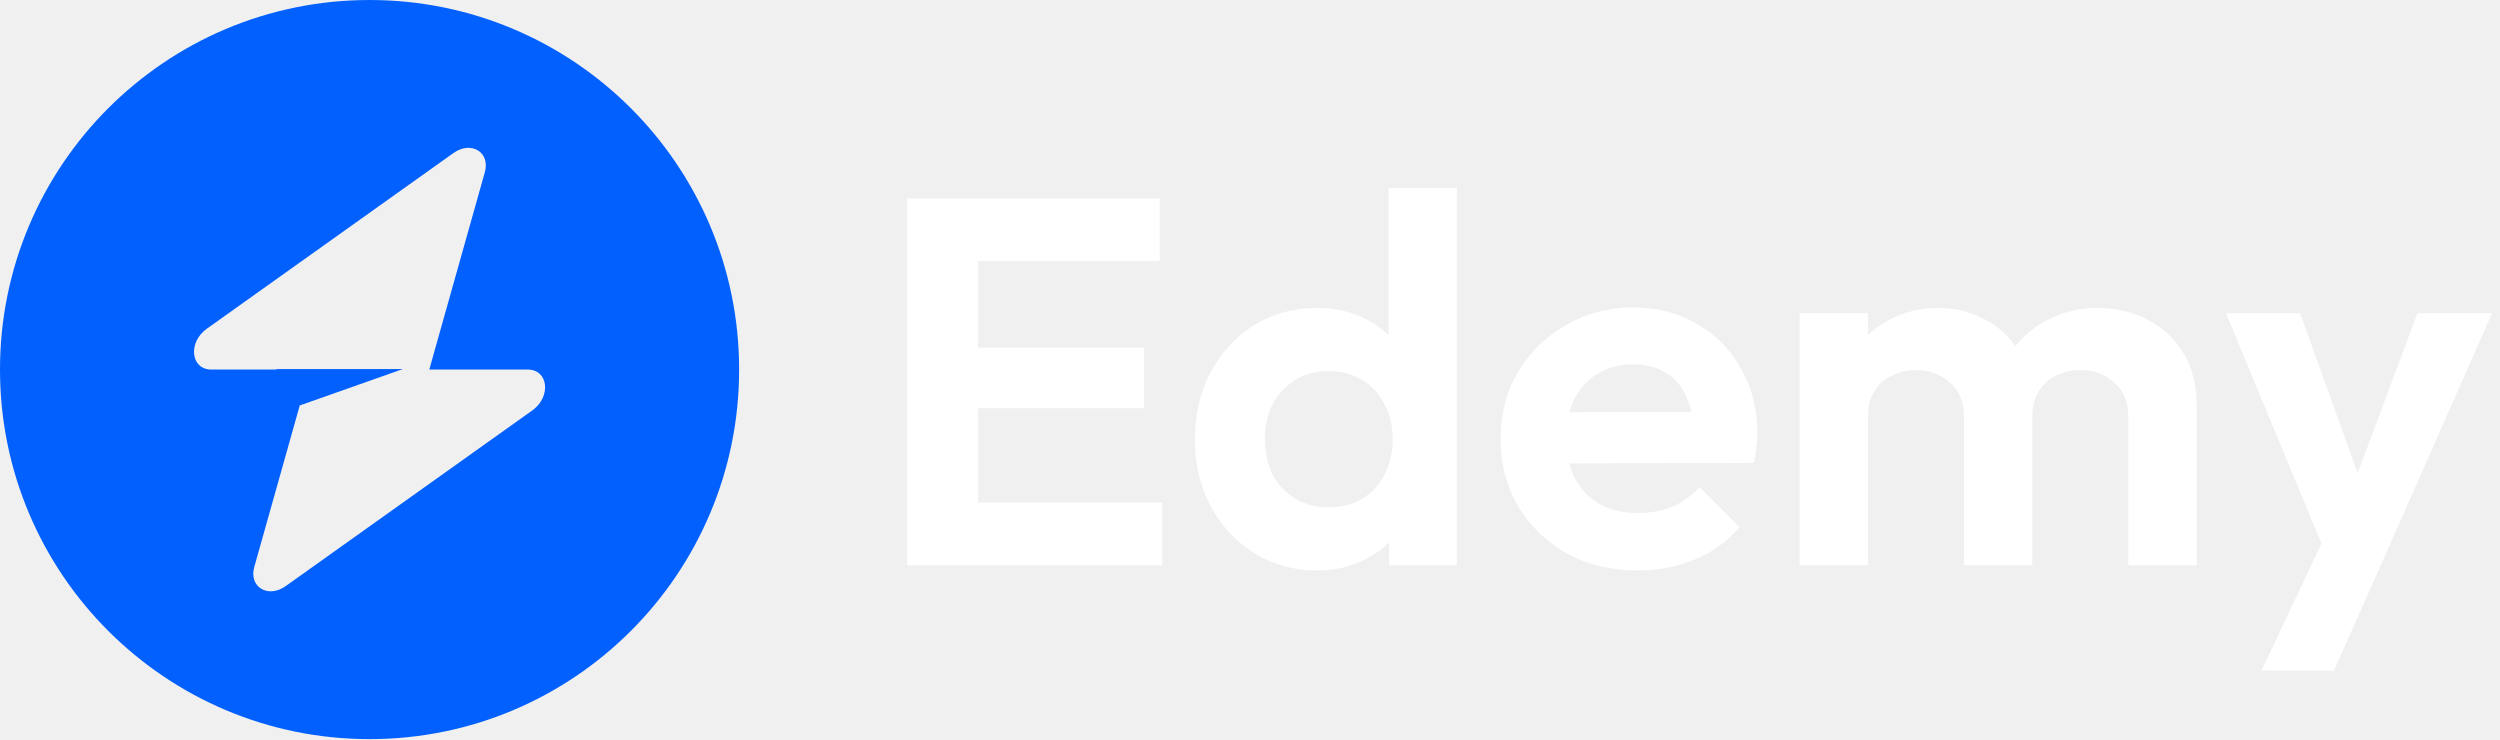
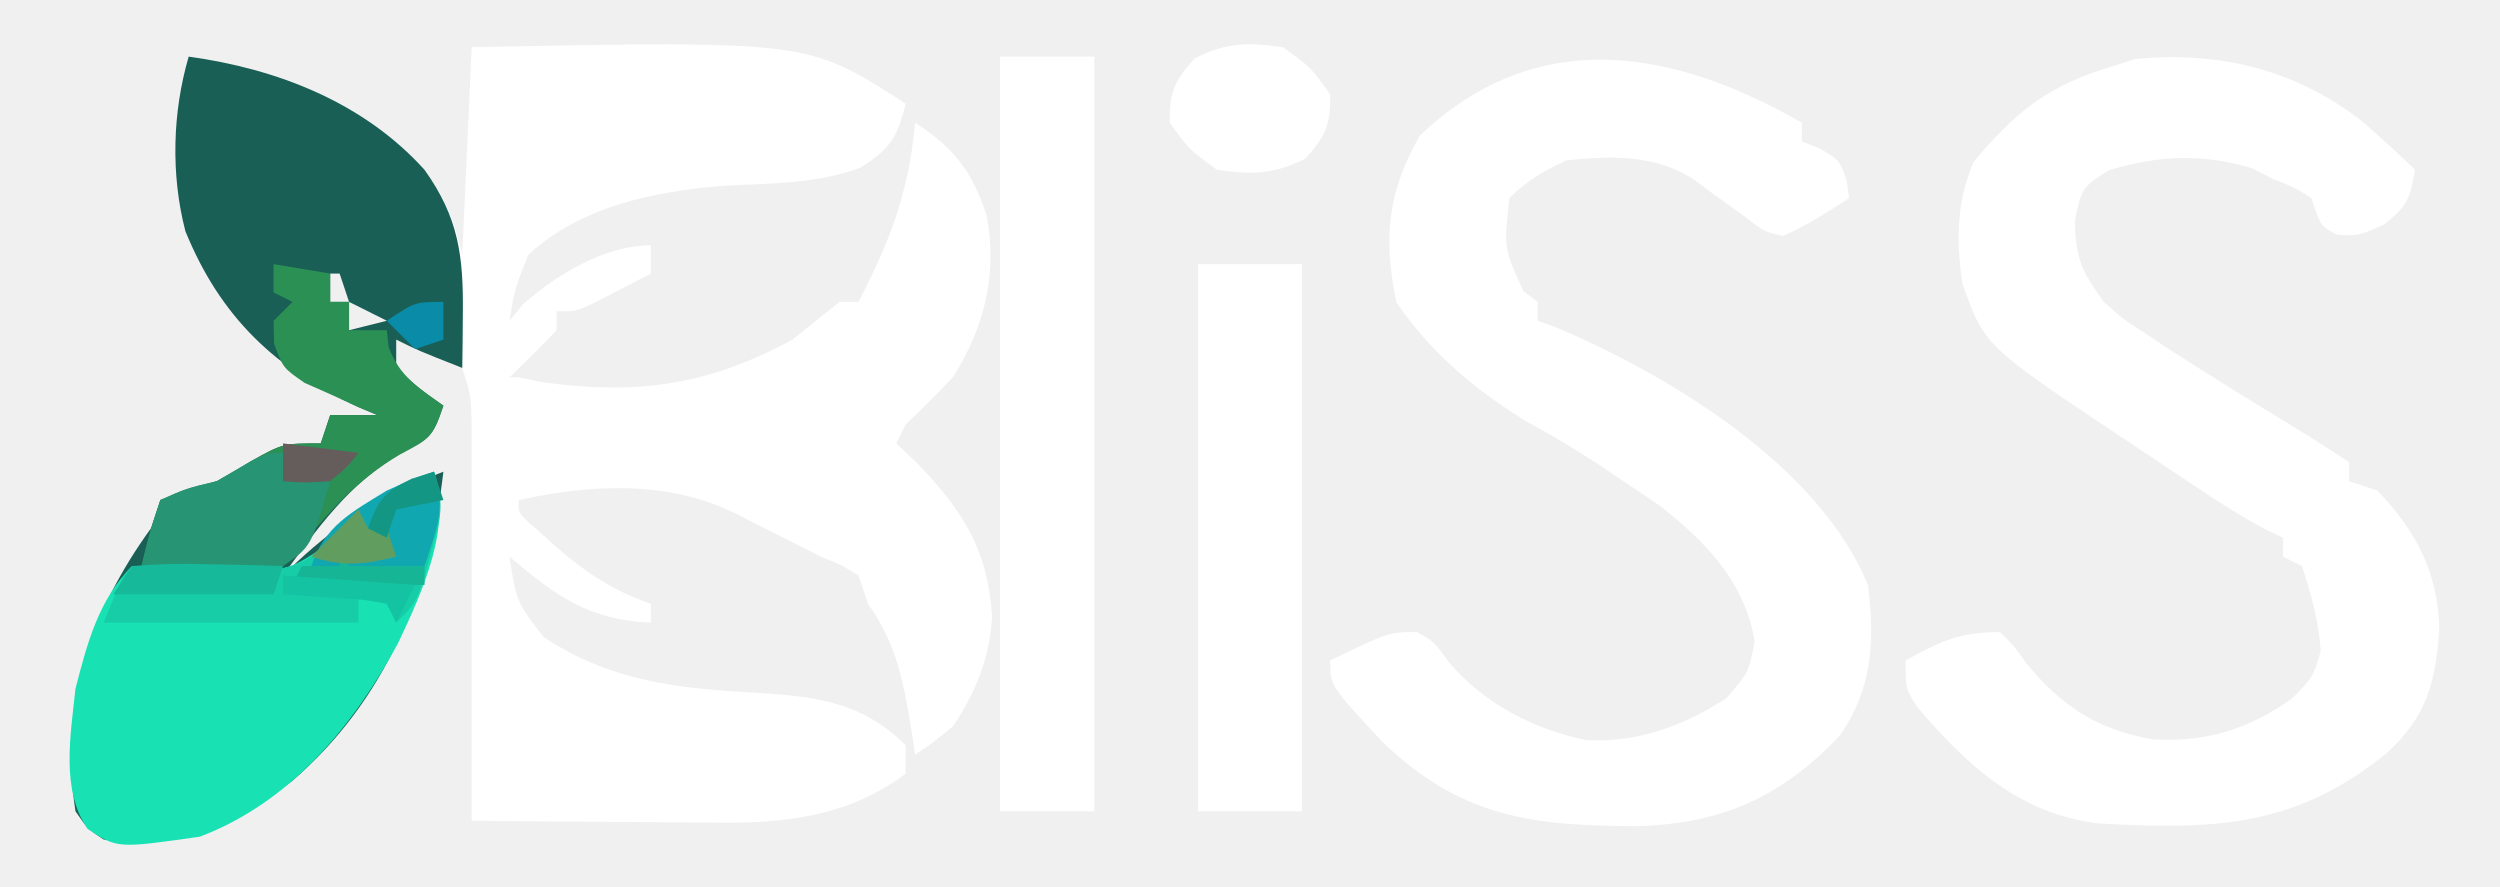
- <svg xmlns="http://www.w3.org/2000/svg" width="115" height="34" viewBox="0 0 115 34" fill="none">
-   <path fill-rule="evenodd" clip-rule="evenodd" d="M17 34C26.389 34 34 26.389 34 17C34 7.611 26.389 0 17 0C7.611 0 0 7.611 0 17C0 26.389 7.611 34 17 34ZM22.303 7.919C22.562 7.002 21.672 6.46 20.859 7.039L9.514 15.121C8.633 15.749 8.771 17 9.722 17H12.71V16.977H18.532L13.788 18.651L11.697 26.081C11.438 26.998 12.328 27.54 13.141 26.961L24.486 18.879C25.367 18.251 25.229 17 24.278 17H19.747L22.303 7.919Z" fill="#0260FF" />
-   <path d="M41.728 26V9.128H44.992V26H41.728ZM44.128 26V23.12H53.464V26H44.128ZM44.128 18.776V15.992H52.624V18.776H44.128ZM44.128 12.008V9.128H53.344V12.008H44.128ZM60.585 26.24C59.513 26.24 58.553 25.976 57.705 25.448C56.857 24.92 56.185 24.2 55.689 23.288C55.209 22.376 54.969 21.352 54.969 20.216C54.969 19.064 55.209 18.032 55.689 17.12C56.185 16.208 56.849 15.488 57.681 14.96C58.529 14.432 59.497 14.168 60.585 14.168C61.417 14.168 62.161 14.336 62.817 14.672C63.489 15.008 64.025 15.48 64.425 16.088C64.841 16.68 65.065 17.352 65.097 18.104V22.232C65.065 22.984 64.849 23.664 64.449 24.272C64.049 24.88 63.513 25.36 62.841 25.712C62.169 26.064 61.417 26.24 60.585 26.24ZM61.113 23.336C61.705 23.336 62.217 23.208 62.649 22.952C63.097 22.68 63.441 22.312 63.681 21.848C63.937 21.368 64.065 20.816 64.065 20.192C64.065 19.584 63.937 19.048 63.681 18.584C63.441 18.104 63.097 17.736 62.649 17.48C62.217 17.208 61.713 17.072 61.137 17.072C60.545 17.072 60.025 17.208 59.577 17.48C59.145 17.752 58.801 18.12 58.545 18.584C58.305 19.048 58.185 19.584 58.185 20.192C58.185 20.816 58.305 21.368 58.545 21.848C58.801 22.312 59.153 22.68 59.601 22.952C60.049 23.208 60.553 23.336 61.113 23.336ZM67.017 26H63.897V22.88L64.401 20.048L63.873 17.264V8.648H67.017V26ZM75.342 26.24C74.126 26.24 73.046 25.984 72.102 25.472C71.158 24.944 70.406 24.224 69.846 23.312C69.302 22.4 69.03 21.36 69.03 20.192C69.03 19.04 69.294 18.016 69.822 17.12C70.366 16.208 71.102 15.488 72.03 14.96C72.958 14.416 73.99 14.144 75.126 14.144C76.246 14.144 77.23 14.4 78.078 14.912C78.942 15.408 79.614 16.096 80.094 16.976C80.59 17.84 80.838 18.824 80.838 19.928C80.838 20.136 80.822 20.352 80.79 20.576C80.774 20.784 80.734 21.024 80.67 21.296L70.926 21.32V18.968L79.206 18.944L77.934 19.928C77.902 19.24 77.774 18.664 77.55 18.2C77.342 17.736 77.03 17.384 76.614 17.144C76.214 16.888 75.718 16.76 75.126 16.76C74.502 16.76 73.958 16.904 73.494 17.192C73.03 17.464 72.67 17.856 72.414 18.368C72.174 18.864 72.054 19.456 72.054 20.144C72.054 20.848 72.182 21.464 72.438 21.992C72.71 22.504 73.094 22.904 73.59 23.192C74.086 23.464 74.662 23.6 75.318 23.6C75.91 23.6 76.446 23.504 76.926 23.312C77.406 23.104 77.822 22.8 78.174 22.4L80.022 24.248C79.462 24.904 78.774 25.4 77.958 25.736C77.158 26.072 76.286 26.24 75.342 26.24ZM82.783 26V14.408H85.927V26H82.783ZM90.343 26V19.16C90.343 18.488 90.127 17.968 89.695 17.6C89.279 17.216 88.759 17.024 88.135 17.024C87.719 17.024 87.343 17.112 87.007 17.288C86.671 17.448 86.407 17.688 86.215 18.008C86.023 18.328 85.927 18.712 85.927 19.16L84.703 18.56C84.703 17.664 84.895 16.888 85.279 16.232C85.679 15.576 86.215 15.072 86.887 14.72C87.559 14.352 88.319 14.168 89.167 14.168C89.967 14.168 90.695 14.352 91.351 14.72C92.007 15.072 92.527 15.576 92.911 16.232C93.295 16.872 93.487 17.648 93.487 18.56V26H90.343ZM97.903 26V19.16C97.903 18.488 97.687 17.968 97.255 17.6C96.839 17.216 96.319 17.024 95.695 17.024C95.295 17.024 94.919 17.112 94.567 17.288C94.231 17.448 93.967 17.688 93.775 18.008C93.583 18.328 93.487 18.712 93.487 19.16L91.687 18.728C91.751 17.8 91.999 17 92.431 16.328C92.863 15.64 93.431 15.112 94.135 14.744C94.839 14.36 95.623 14.168 96.487 14.168C97.351 14.168 98.127 14.352 98.815 14.72C99.503 15.072 100.047 15.584 100.447 16.256C100.847 16.928 101.047 17.728 101.047 18.656V26H97.903ZM107.243 26.096L102.395 14.408H105.803L109.019 23.336H107.867L111.203 14.408H114.635L109.475 26.096H107.243ZM104.027 30.848L107.555 23.384L109.475 26.096L107.363 30.848H104.027Z" fill="white" />
+ <svg xmlns="http://www.w3.org/2000/svg" version="1.1" width="265" height="94">
+   <path d="M0 0 C35.685 -0.695 35.685 -0.695 46 6 C45.14 9.535 44.357 10.773 41.25 12.75 C36.53 14.52 31.561 14.429 26.578 14.699 C19.242 15.316 11.539 16.887 6 22 C4.561 25.614 4.561 25.614 4 29 C4.474 28.422 4.949 27.845 5.438 27.25 C9.005 24.117 14.106 21 19 21 C19 21.99 19 22.98 19 24 C17.711 24.672 16.419 25.337 15.125 26 C14.406 26.371 13.686 26.742 12.945 27.125 C11 28 11 28 9 28 C9 28.66 9 29.32 9 30 C7.374 31.707 5.709 33.377 4 35 C4.33 35 4.66 35 5 35 C6.176 35.248 6.176 35.248 7.375 35.5 C17.412 36.884 24.981 35.91 34 31 C35.669 29.67 37.337 28.338 39 27 C39.66 27 40.32 27 41 27 C44.365 20.529 46.364 15.255 47 8 C51.144 10.688 53.057 13.193 54.562 17.785 C55.783 23.965 54.354 29.73 51 35 C49.373 36.705 47.711 38.379 46 40 C45.505 40.99 45.505 40.99 45 42 C45.742 42.701 46.485 43.403 47.25 44.125 C52.167 49.265 54.705 53.275 55.168 60.398 C54.889 64.725 53.434 68.426 51 72 C48.855 73.754 48.855 73.754 47 75 C46.836 73.896 46.836 73.896 46.668 72.77 C45.822 67.563 45.138 63.366 42 59 C41.67 58.01 41.34 57.02 41 56 C39.253 54.919 39.253 54.919 37 54 C36.04 53.514 35.079 53.028 34.09 52.527 C33.05 52.003 32.009 51.478 30.938 50.938 C29.895 50.41 28.852 49.883 27.777 49.34 C20.631 45.892 12.664 46.343 5 48 C4.887 49.401 4.887 49.401 7.125 51.312 C10.766 54.716 14.247 57.416 19 59 C19 59.66 19 60.32 19 61 C12.447 60.727 8.931 58.188 4 54 C4.742 58.778 4.742 58.778 7.598 62.508 C14.698 67.223 21.772 67.969 30.125 68.438 C36.414 68.818 41.383 69.383 46 74 C46 74.99 46 75.98 46 77 C40.015 81.534 33.175 82.302 25.879 82.195 C24.762 82.191 24.762 82.191 23.622 82.187 C21.269 82.176 18.916 82.151 16.562 82.125 C14.956 82.115 13.35 82.106 11.744 82.098 C7.829 82.076 3.915 82.041 0 82 C0 68 0 54 0 40 C-0.082 36.923 -0.082 36.923 -1 34 C-3.381 32.597 -3.381 32.597 -6 32 C-6.66 31.67 -7.32 31.34 -8 31 C-8 31.99 -8 32.98 -8 34 C-5.561 36.201 -5.561 36.201 -3 38 C-4.158 41.473 -4.497 41.485 -7.562 43.062 C-12.995 46.245 -16.336 50.982 -20 56 C-19.527 55.541 -19.054 55.082 -18.566 54.609 C-13.742 50.133 -9.161 47.296 -3 45 C-4.475 57.809 -9.091 69.221 -19.062 77.812 C-25.894 82.899 -30.544 84.537 -39 84 C-40.719 82.859 -40.719 82.859 -42 81 C-43.758 69.849 -40.491 59.952 -34 51 C-33.67 50.01 -33.34 49.02 -33 48 C-31.015 47.291 -29.011 46.633 -27 46 C-25.777 45.317 -24.568 44.608 -23.375 43.875 C-20 42 -20 42 -16 42 C-15.67 41.01 -15.34 40.02 -15 39 C-13.35 39 -11.7 39 -10 39 C-10.641 38.732 -11.281 38.464 -11.941 38.188 C-20.791 34.178 -26.653 28.592 -30.352 19.504 C-31.901 13.521 -31.732 6.93 -30 1 C-20.61 2.298 -11.449 5.851 -5 13 C-2.731 16.176 -1.961 18.154 -1 22 C-0.67 14.74 -0.34 7.48 0 0 Z M-15 24 C-15 24.99 -15 25.98 -15 27 C-14.34 27 -13.68 27 -13 27 C-13.33 26.01 -13.66 25.02 -14 24 C-14.33 24 -14.66 24 -15 24 Z M-13 27 C-13 27.99 -13 28.98 -13 30 C-11.68 29.67 -10.36 29.34 -9 29 C-10.32 28.34 -11.64 27.68 -13 27 Z " fill="#FFFFFF" transform="translate(50,5)" />
+   <path d="M0 0 C9.39 1.298 18.551 4.851 25 12 C28.612 17.056 29.129 21.114 29.062 27.25 C29.053 28.328 29.044 29.405 29.035 30.516 C29.024 31.335 29.012 32.155 29 33 C24.25 31.125 24.25 31.125 22 30 C22 30.99 22 31.98 22 33 C24.439 35.201 24.439 35.201 27 37 C25.842 40.473 25.503 40.485 22.438 42.062 C17.005 45.245 13.664 49.982 10 55 C10.473 54.541 10.946 54.082 11.434 53.609 C16.258 49.133 20.839 46.296 27 44 C25.525 56.809 20.909 68.221 10.938 76.812 C4.106 81.899 -0.544 83.537 -9 83 C-10.719 81.859 -10.719 81.859 -12 80 C-13.758 68.849 -10.491 58.952 -4 50 C-3.67 49.01 -3.34 48.02 -3 47 C-1.015 46.291 0.989 45.633 3 45 C4.223 44.317 5.432 43.608 6.625 42.875 C10 41 10 41 14 41 C14.33 40.01 14.66 39.02 15 38 C16.65 38 18.3 38 20 38 C19.359 37.732 18.719 37.464 18.059 37.188 C9.209 33.178 3.347 27.592 -0.352 18.504 C-1.901 12.521 -1.732 5.93 0 0 Z M15 23 C15 23.99 15 24.98 15 26 C15.66 26 16.32 26 17 26 C16.67 25.01 16.34 24.02 16 23 C15.67 23 15.34 23 15 23 Z M17 26 C17 26.99 17 27.98 17 29 C18.32 28.67 19.64 28.34 21 28 C19.68 27.34 18.36 26.68 17 26 Z " fill="#1A5F55" transform="translate(20,6)" />
+   <path d="M0 0 C0 0.66 0 1.32 0 2 C0.959 2.371 0.959 2.371 1.938 2.75 C4 4 4 4 4.75 6.125 C4.832 6.744 4.915 7.362 5 8 C2.657 9.532 0.55 10.897 -2 12 C-4 11.562 -4 11.562 -6 10 C-7.184 9.141 -8.372 8.287 -9.562 7.438 C-10.141 7.003 -10.72 6.569 -11.316 6.121 C-15.479 3.349 -20.19 3.502 -25 4 C-27.419 5.159 -29.123 6.123 -31 8 C-31.606 13.325 -31.606 13.325 -29.5 17.875 C-29.005 18.246 -28.51 18.617 -28 19 C-28 19.66 -28 20.32 -28 21 C-26.956 21.381 -26.956 21.381 -25.891 21.77 C-13.92 26.865 1.839 36.403 7 49 C7.749 54.891 7.492 60.043 4 65 C-2.212 71.533 -8.573 74.344 -17.525 74.571 C-28.621 74.538 -36.124 73.64 -44.43 65.668 C-50 59.703 -50 59.703 -50 57 C-43.76 54 -43.76 54 -40.812 54 C-39 55 -39 55 -37.375 57.25 C-33.59 61.633 -28.562 64.236 -22.887 65.453 C-17.466 65.757 -12.475 63.935 -8 61 C-5.638 58.279 -5.638 58.279 -5 55 C-6.057 48.656 -10.192 44.414 -15.086 40.586 C-16.171 39.856 -17.257 39.127 -18.375 38.375 C-19.24 37.788 -19.24 37.788 -20.122 37.19 C-22.932 35.301 -25.757 33.518 -28.75 31.938 C-34.292 28.633 -39.409 24.387 -43 19 C-44.343 12.283 -43.99 7.482 -40.5 1.375 C-28.073 -10.43 -13.673 -7.803 0 0 Z " fill="#FFFFFF" transform="translate(191,13)" />
+   <path d="M0 0 C1.937 1.682 3.819 3.394 5.66 5.18 C5.081 8.256 4.925 8.972 2.348 10.992 C-0.34 12.18 -0.34 12.18 -2.59 12.055 C-4.34 11.18 -4.34 11.18 -5.34 8.18 C-7.122 7.038 -7.122 7.038 -9.34 6.18 C-10.062 5.808 -10.784 5.437 -11.527 5.055 C-16.801 3.414 -21.582 3.646 -26.84 5.242 C-29.648 7.038 -29.648 7.038 -30.402 10.555 C-30.332 14.628 -29.664 15.922 -27.34 19.18 C-25.328 20.978 -25.328 20.978 -22.965 22.492 C-22.09 23.08 -21.214 23.668 -20.312 24.273 C-15.952 27.069 -11.553 29.794 -7.125 32.48 C-5.171 33.673 -3.244 34.91 -1.34 36.18 C-1.34 36.84 -1.34 37.5 -1.34 38.18 C-0.35 38.51 0.64 38.84 1.66 39.18 C5.808 43.519 8.074 47.832 8.223 53.867 C7.849 59.471 6.91 63.134 2.633 67.023 C-7.06 74.893 -15.706 75.156 -27.869 74.461 C-36.264 73.505 -41.955 68.234 -47.195 62.012 C-48.34 60.18 -48.34 60.18 -48.34 57.18 C-44.61 55.145 -42.671 54.18 -38.34 54.18 C-36.918 55.57 -36.918 55.57 -35.59 57.43 C-31.888 62.004 -27.962 64.564 -22.109 65.559 C-16.464 65.86 -11.934 64.482 -7.34 61.18 C-5.149 58.948 -5.149 58.948 -4.34 56.18 C-4.601 52.918 -5.307 50.279 -6.34 47.18 C-7.33 46.685 -7.33 46.685 -8.34 46.18 C-8.34 45.52 -8.34 44.86 -8.34 44.18 C-8.901 43.914 -9.461 43.648 -10.039 43.375 C-12.53 42.081 -14.813 40.618 -17.148 39.062 C-18.516 38.152 -18.516 38.152 -19.912 37.223 C-20.858 36.59 -21.803 35.957 -22.777 35.305 C-23.719 34.679 -24.661 34.054 -25.631 33.41 C-40.002 23.816 -40.002 23.816 -42.34 17.18 C-42.984 12.602 -42.961 8.651 -41.152 4.367 C-36.633 -1.088 -33.07 -3.826 -26.34 -5.82 C-25.164 -6.192 -25.164 -6.192 -23.965 -6.57 C-15.138 -7.411 -7.03 -5.469 0 0 Z " fill="#FFFFFF" transform="translate(250.3398,12.82031)" />
+   <path d="M0 0 C1.952 5.856 -1.25 12.762 -3.812 18.188 C-8.555 26.988 -15.208 35.045 -24.812 38.688 C-33.583 39.94 -33.583 39.94 -36.719 37.859 C-39.595 33.685 -38.498 27.817 -38 23 C-36.769 18.22 -35.543 13.543 -32 10 C-28.227 9.981 -24.504 10.105 -20.74 10.342 C-15.5 10.511 -15.5 10.511 -11.156 7.629 C-10.445 6.761 -9.733 5.894 -9 5 C-6.152 3.059 -3.083 1.541 0 0 Z " fill="#18E2B3" transform="translate(46,50)" />
+   <path d="M0 0 C3.3 0 6.6 0 10 0 C10 26.4 10 52.8 10 80 C6.7 80 3.4 80 0 80 C0 53.6 0 27.2 0 0 Z " fill="#FFFFFF" transform="translate(106,6)" />
+   <path d="M0 0 C3.63 0 7.26 0 11 0 C11 19.14 11 38.28 11 58 C7.37 58 3.74 58 0 58 C0 38.86 0 19.72 0 0 Z " fill="#FFFFFF" transform="translate(127,28)" />
+   <path d="M0 0 C2.97 0.495 2.97 0.495 6 1 C6 1.99 6 2.98 6 4 C6.66 4 7.32 4 8 4 C8 4.99 8 5.98 8 7 C9.32 7 10.64 7 12 7 C12.062 7.577 12.124 8.155 12.188 8.75 C13.32 11.887 15.342 13.092 18 15 C16.844 18.469 16.431 18.553 13.375 20.188 C8.595 23.004 5.45 26.721 2 31 C1 32 1 32 -2.379 32.098 C-3.773 32.091 -5.168 32.079 -6.562 32.062 C-7.629 32.056 -7.629 32.056 -8.717 32.049 C-10.478 32.037 -12.239 32.019 -14 32 C-13.168 28.574 -13.168 28.574 -12 25 C-9.312 23.812 -9.312 23.812 -6 23 C-4.773 22.324 -3.565 21.614 -2.375 20.875 C1 19 1 19 5 19 C5.33 18.01 5.66 17.02 6 16 C7.65 16 9.3 16 11 16 C10.29 15.697 9.579 15.394 8.848 15.082 C7.929 14.663 7.009 14.244 6.062 13.812 C5.146 13.406 4.229 13 3.285 12.582 C1 11 1 11 0.059 8.449 C0.039 7.641 0.02 6.833 0 6 C0.66 5.34 1.32 4.68 2 4 C1.34 3.67 0.68 3.34 0 3 C0 2.01 0 1.02 0 0 Z " fill="#2B9053" transform="translate(29,28)" />
+   <path d="M0 0 C1.193 3.579 0.694 4.981 -0.312 8.562 C-0.709 10.018 -0.709 10.018 -1.113 11.504 C-2 14 -2 14 -4 16 C-4.33 15.34 -4.66 14.68 -5 14 C-5.99 13.67 -6.98 13.34 -8 13 C-8 13.99 -8 14.98 -8 16 C-16.91 16 -25.82 16 -35 16 C-33 11 -33 11 -32 10 C-28.259 10.076 -24.525 10.177 -20.789 10.391 C-16.392 10.505 -14.646 10.539 -11.152 7.625 C-10.442 6.759 -9.732 5.893 -9 5 C-6.152 3.059 -3.083 1.541 0 0 Z " fill="#16CDA8" transform="translate(46,50)" />
+   <path d="M0 0 C3 2.188 3 2.188 5 5 C5.076 8.206 4.503 9.439 2.375 11.812 C-1.017 13.509 -3.255 13.526 -7 13 C-10 10.812 -10 10.812 -12 8 C-12.076 4.794 -11.503 3.561 -9.375 1.188 C-5.983 -0.509 -3.745 -0.526 0 0 Z " fill="#FFFFFF" transform="translate(136,5)" />
+   <path d="M0 0 C0 0.99 0 1.98 0 3 C1.65 3 3.3 3 5 3 C2.996 9.937 2.996 9.937 0 12 C-2.65 12.217 -5.051 12.284 -7.688 12.188 C-8.74 12.167 -8.74 12.167 -9.814 12.146 C-11.543 12.111 -13.272 12.057 -15 12 C-14.176 8.578 -14.176 8.578 -13 5 C-10.188 3.75 -10.188 3.75 -7 3 C-1.923 0 -1.923 0 0 0 Z " fill="#279574" transform="translate(30,48)" />
+   <path d="M0 0 C1.312 3.937 0.243 6.125 -1 10 C-4.96 10 -8.92 10 -13 10 C-11.577 5.732 -8.737 4.297 -5 2 C-2.062 0.688 -2.062 0.688 0 0 Z " fill="#10A7B1" transform="translate(46,50)" />
+   <path d="M0 0 C2.789 -0.221 5.347 -0.281 8.125 -0.188 C8.879 -0.174 9.633 -0.16 10.41 -0.146 C12.274 -0.111 14.137 -0.057 16 0 C15.67 0.99 15.34 1.98 15 3 C9.39 3 3.78 3 -2 3 C-1.34 2.01 -0.68 1.02 0 0 Z " fill="#16BA9A" transform="translate(14,60)" />
+   <path d="M0 0 C0.33 0.66 0.66 1.32 1 2 C3.64 2 6.28 2 9 2 C9 2.66 9 3.32 9 4 C4.38 4 -0.24 4 -5 4 C-4.67 3.34 -4.34 2.68 -4 2 C-2.68 2 -1.36 2 0 2 C0 1.34 0 0.68 0 0 Z " fill="#15B596" transform="translate(36,58)" />
+   <path d="M0 0 C0.33 0.66 0.66 1.32 1 2 C1.66 2 2.32 2 3 2 C3.33 2.99 3.66 3.98 4 5 C0.622 5.845 -1.675 6.108 -5 5 C-3.35 3.35 -1.7 1.7 0 0 Z " fill="#629D60" transform="translate(38,54)" />
+   <path d="M0 0 C2.64 0.33 5.28 0.66 8 1 C6.812 2.5 6.812 2.5 5 4 C2.312 4.188 2.312 4.188 0 4 C0 2.68 0 1.36 0 0 Z " fill="#655C5C" transform="translate(30,47)" />
+   <path d="M0 0 C0.33 0.99 0.66 1.98 1 3 C-0.65 3.33 -2.3 3.66 -4 4 C-4.33 4.99 -4.66 5.98 -5 7 C-5.66 6.67 -6.32 6.34 -7 6 C-5.902 3.007 -5.323 2.154 -2.375 0.75 C-1.591 0.502 -0.807 0.255 0 0 Z " fill="#139784" transform="translate(46,50)" />
+   <path d="M0 0 C6.93 0.495 6.93 0.495 14 1 C13.34 2.32 12.68 3.64 12 5 C11.67 4.34 11.34 3.68 11 3 C8.414 2.532 8.414 2.532 5.438 2.375 C3.92 2.263 3.92 2.263 2.371 2.148 C1.197 2.075 1.197 2.075 0 2 C0 1.34 0 0.68 0 0 Z " fill="#14C3A2" transform="translate(30,61)" />
+   <path d="M0 0 C0 1.32 0 2.64 0 4 C-0.99 4.33 -1.98 4.66 -3 5 C-3.99 4.01 -4.98 3.02 -6 2 C-3 0 -3 0 0 0 Z " fill="#0A8BA7" transform="translate(47,32)" />
</svg>
